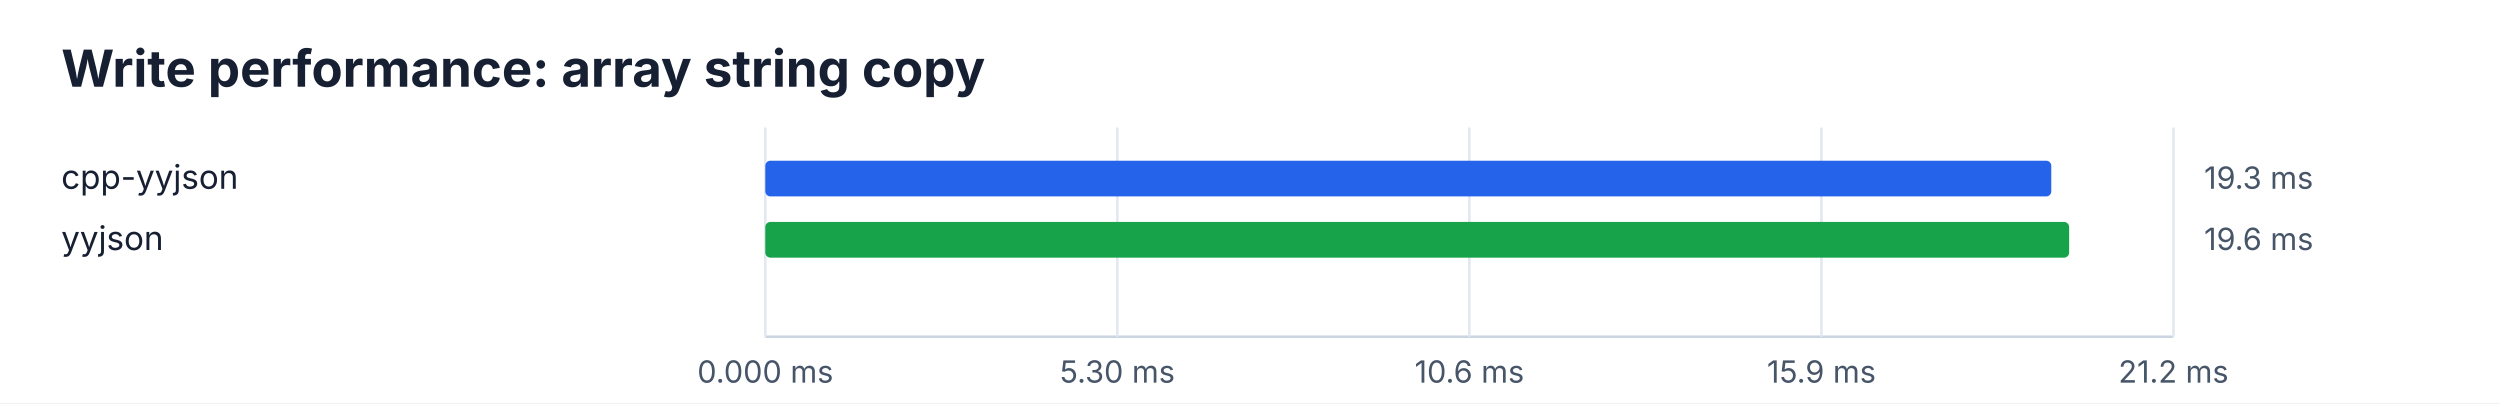
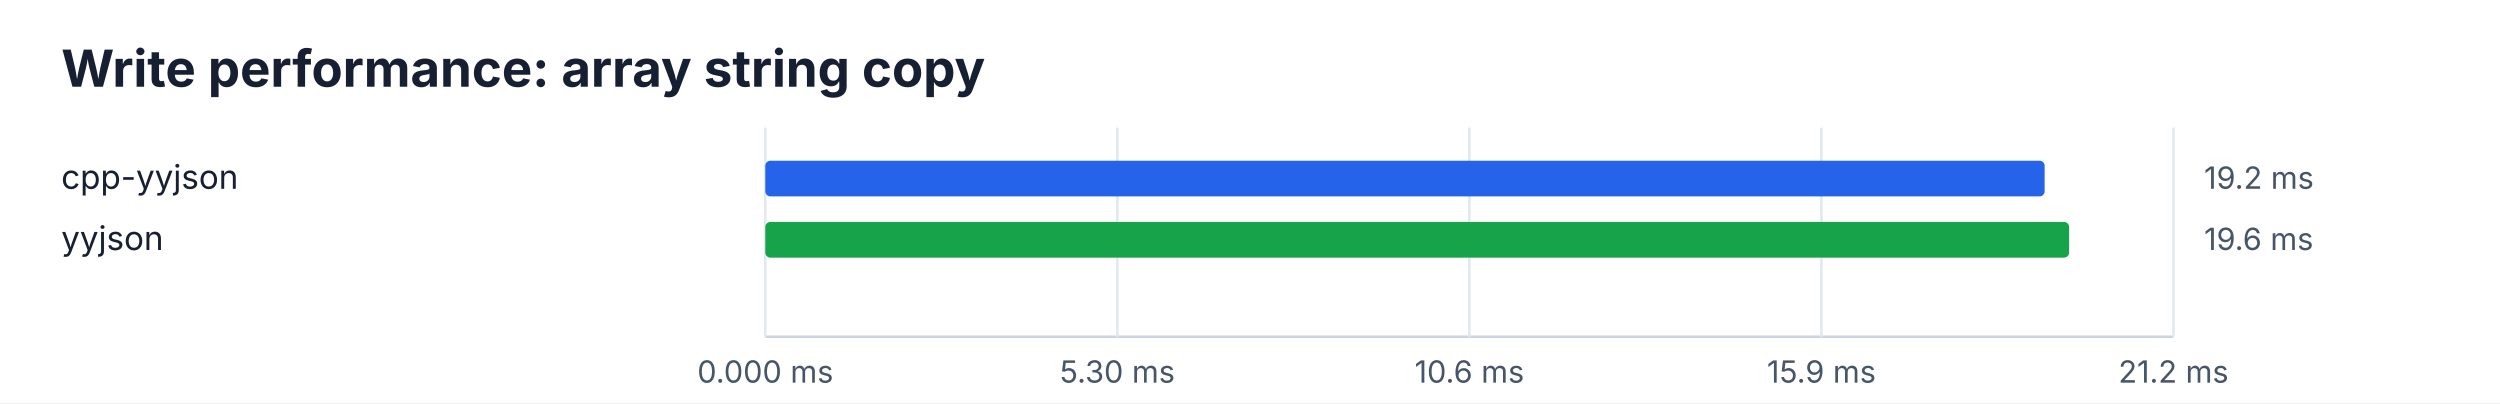
<svg xmlns="http://www.w3.org/2000/svg" width="980" height="158" viewBox="0 0 980 158">
  <rect width="100%" height="100%" fill="#ffffff" />
  <style>text{font-family:ui-sans-serif,system-ui,-apple-system,BlinkMacSystemFont,"Segoe UI",sans-serif;fill:#172033}.title{font-size:20px;font-weight:700}.heading{font-size:13px;font-weight:600;fill:#334155}.label{font-size:13px}.value{font-size:12px;fill:#475569}.axis{stroke:#cbd5e1;stroke-width:1}.grid{stroke:#e2e8f0;stroke-width:1}</style>
  <text x="24" y="34" class="title">Write performance: array string copy</text>
  <line x1="300" y1="132" x2="852" y2="132" class="axis" />
  <line x1="300.0" y1="50" x2="300.0" y2="132" class="grid" />
  <text x="300.0" y="150" class="value" text-anchor="middle">0.000 ms</text>
  <line x1="438.0" y1="50" x2="438.0" y2="132" class="grid" />
  <text x="438.0" y="150" class="value" text-anchor="middle">5.30 ms</text>
  <line x1="576.0" y1="50" x2="576.0" y2="132" class="grid" />
  <text x="576.0" y="150" class="value" text-anchor="middle">10.6 ms</text>
  <line x1="714.0" y1="50" x2="714.0" y2="132" class="grid" />
  <text x="714.0" y="150" class="value" text-anchor="middle">15.9 ms</text>
  <line x1="852.0" y1="50" x2="852.0" y2="132" class="grid" />
  <text x="852.0" y="150" class="value" text-anchor="middle">21.2 ms</text>
  <text x="24" y="74" class="label">cpp-yyjson</text>
-   <rect x="300" y="63" width="504.1" height="14" rx="2" fill="#2563eb" />
-   <text x="864" y="74" class="value">19.3 ms</text>
+   <rect x="300" y="63" width="501.5" height="14" rx="2" fill="#2563eb" />
+   <text x="864" y="74" class="value">19.2 ms</text>
  <text x="24" y="98" class="label">yyjson</text>
  <rect x="300" y="87" width="511.1" height="14" rx="2" fill="#16a34a" />
  <text x="864" y="98" class="value">19.6 ms</text>
</svg>
